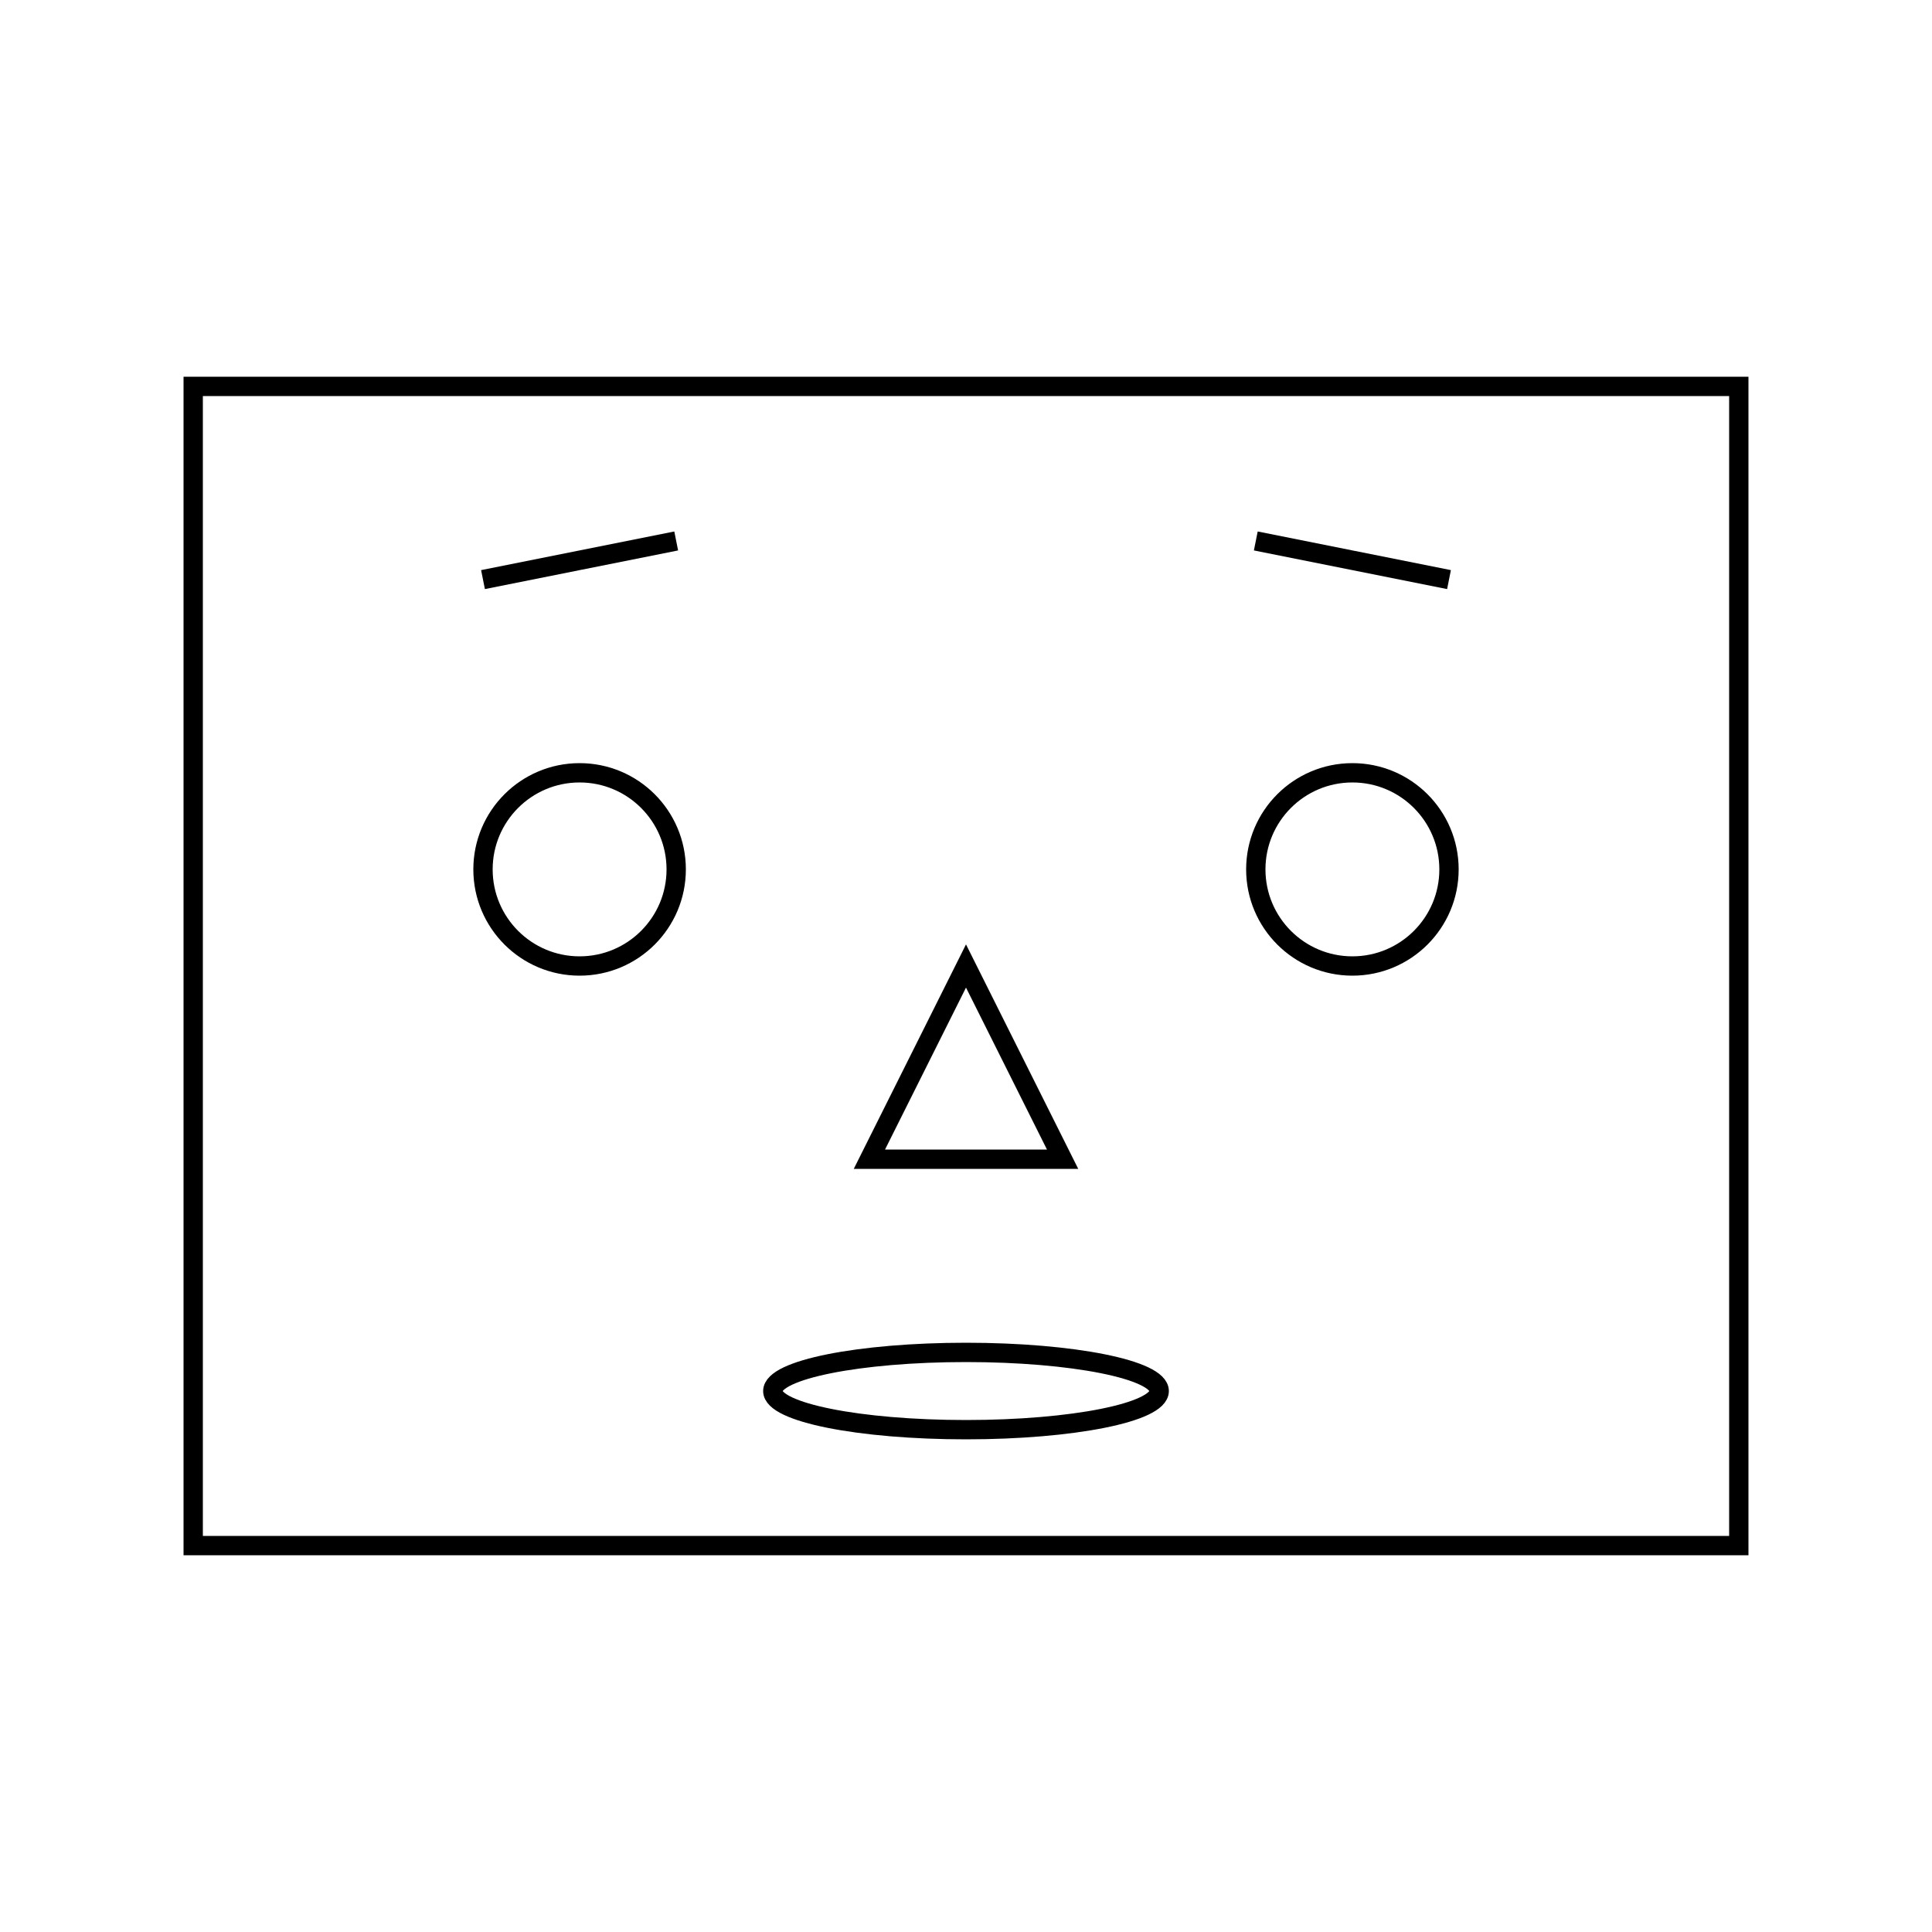
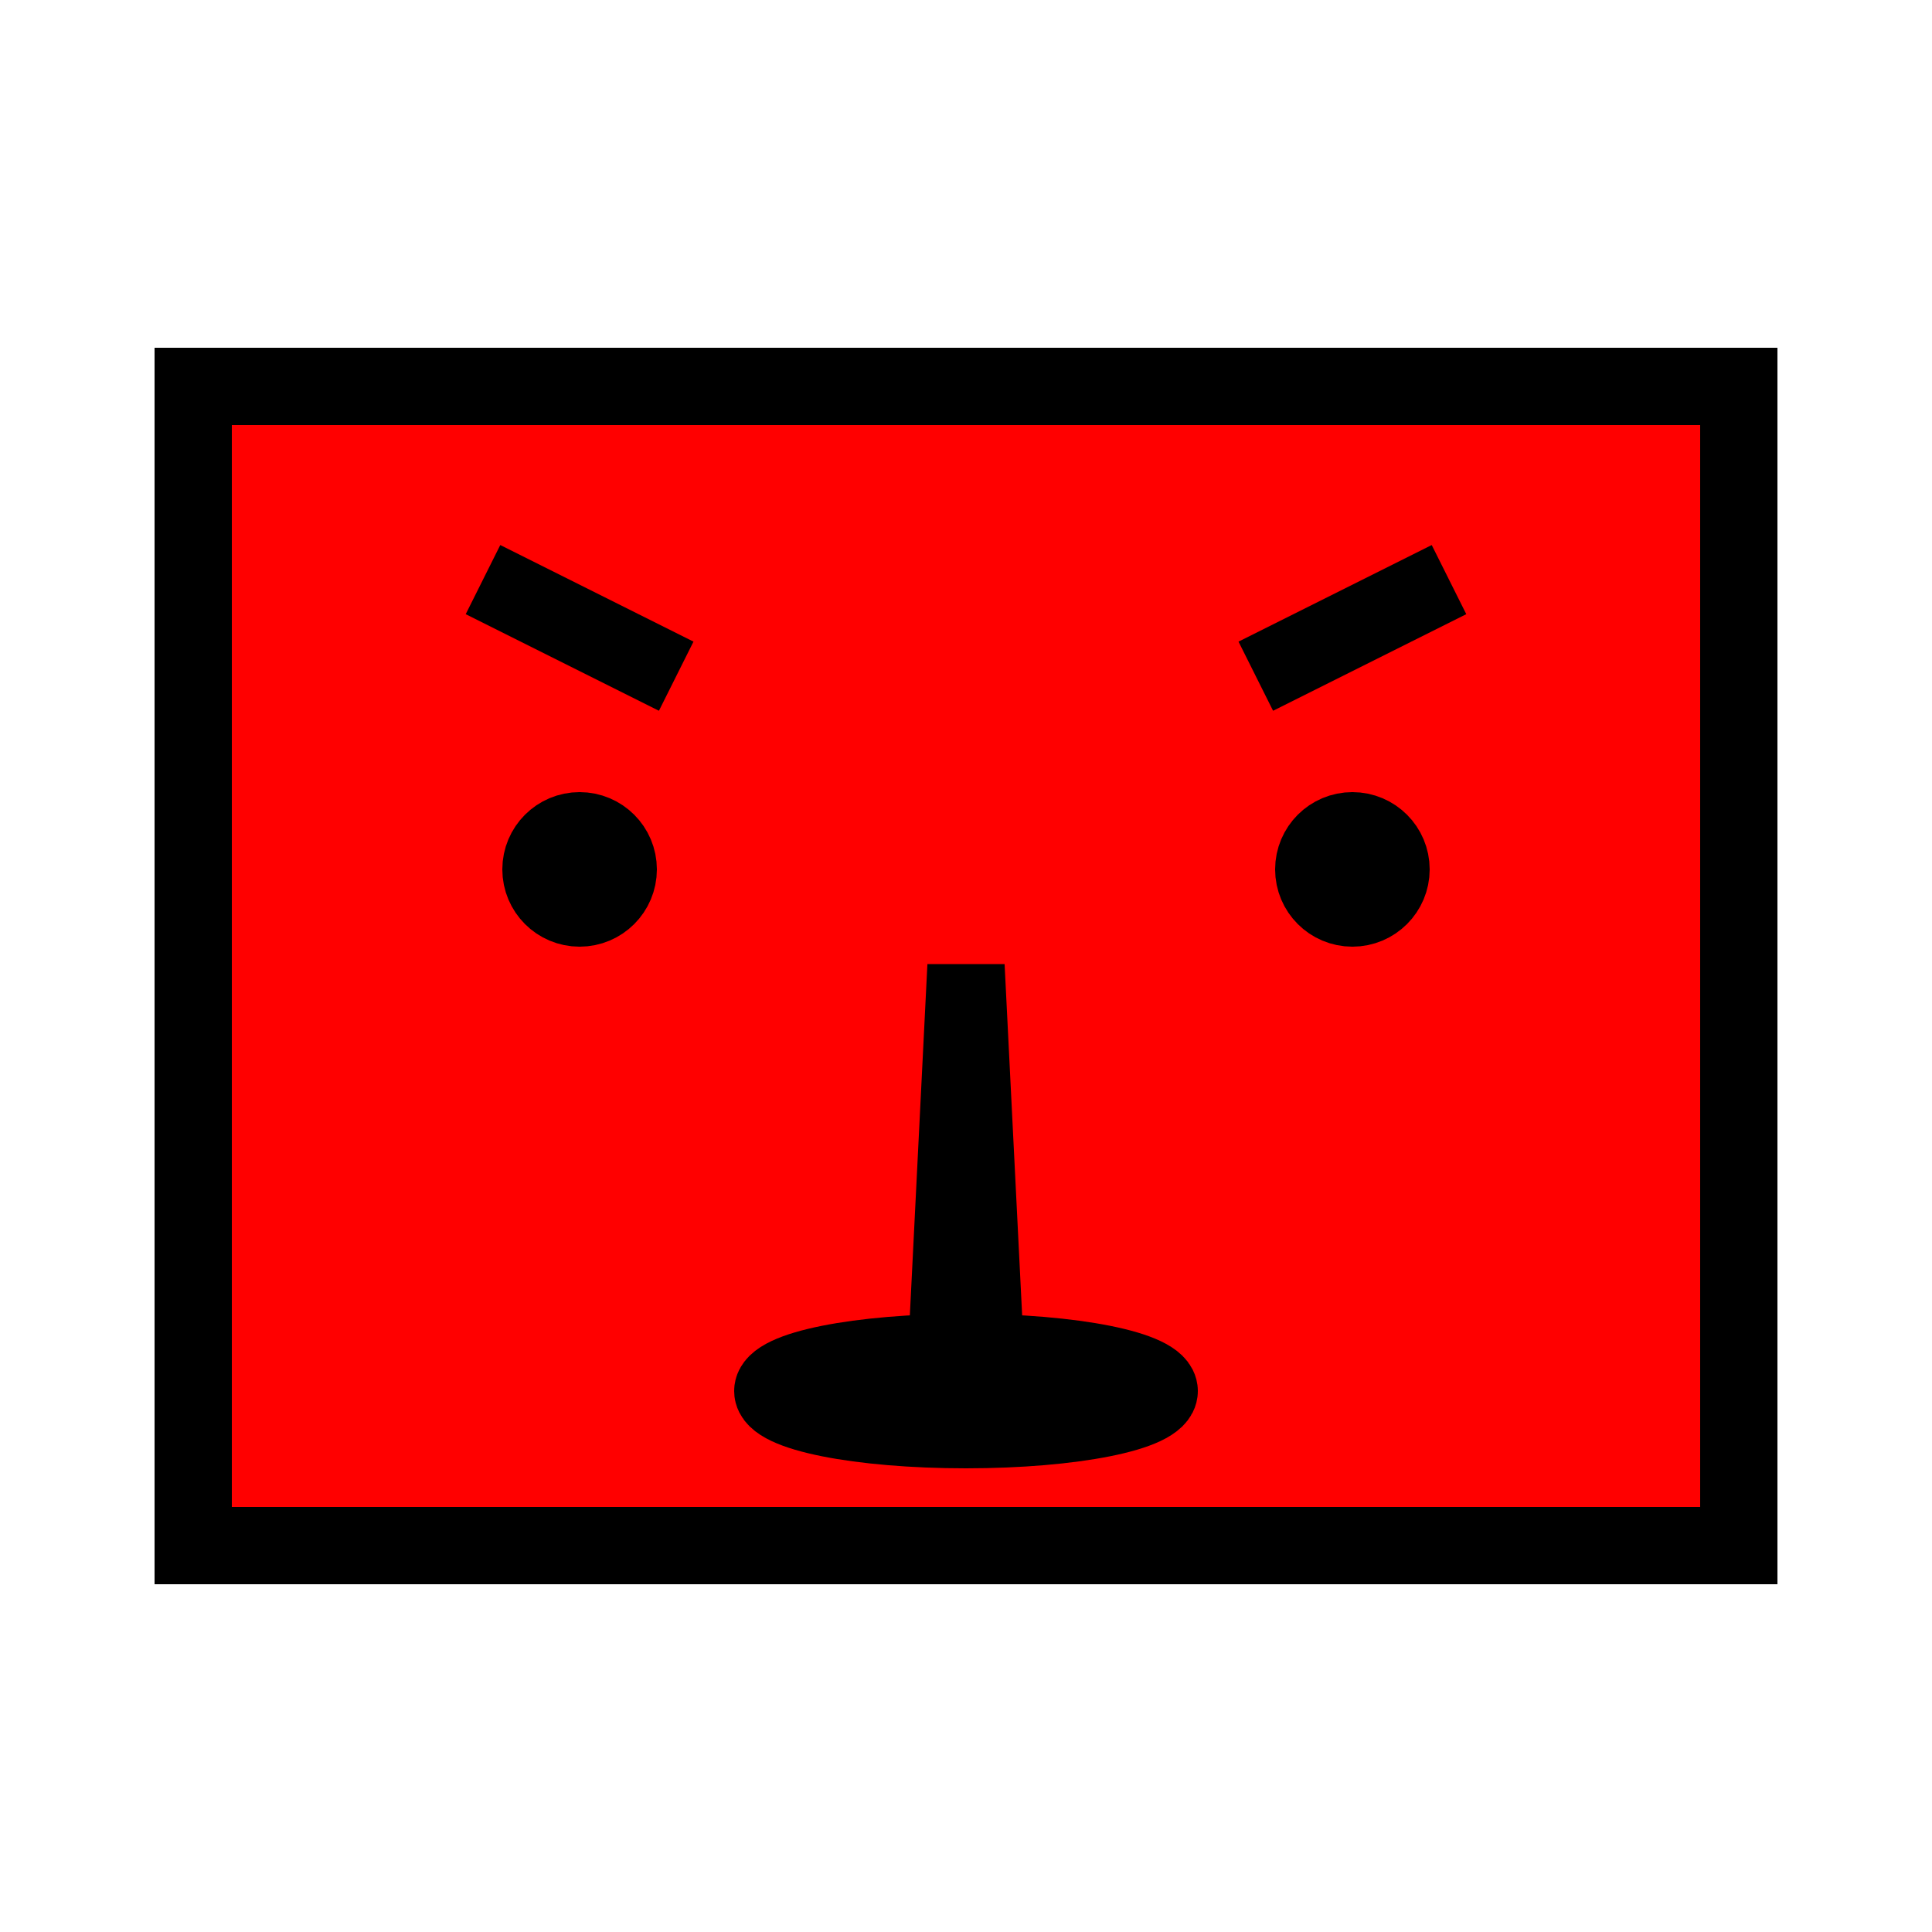
<svg xmlns="http://www.w3.org/2000/svg" viewBox="-50 -50 100 100" width="100mm" height="100mm">
-   <g stroke-width="1.0" stroke="black">
-     <rect width="80" height="60" x="-40" y="-30" fill="none" />
-     <line x1="-25" y1="-20" x2="-15" y2="-22.0" />
-     <line x1="25" y1="-20" x2="15" y2="-22.0" />
-     <circle cx="-20" cy="-5" r="5.0" fill="none" />
-     <circle cx="20" cy="-5" r="5.0" fill="none" />
-     <path d="M 0 0 l 5.0 10.0 h -10.0 z" fill="none" />
+   <g stroke-width="4.0" stroke="black">
+     <rect width="80" height="60" x="-40" y="-30" fill="red" />
+     <line x1="-25" y1="-20" x2="-15" y2="-15.0" />
+     <line x1="25" y1="-20" x2="15" y2="-15.0" />
+     <circle cx="-20" cy="-5" r="2.0" fill="2" />
+     <circle cx="20" cy="-5" r="2.0" fill="2" />
+     <path d="M 0 0 l 1.0 20.0 h -2.0 z" fill="none" />
    <ellipse cx="0" cy="22" rx="10.0" ry="2.0" fill="none" />
  </g>
</svg>
